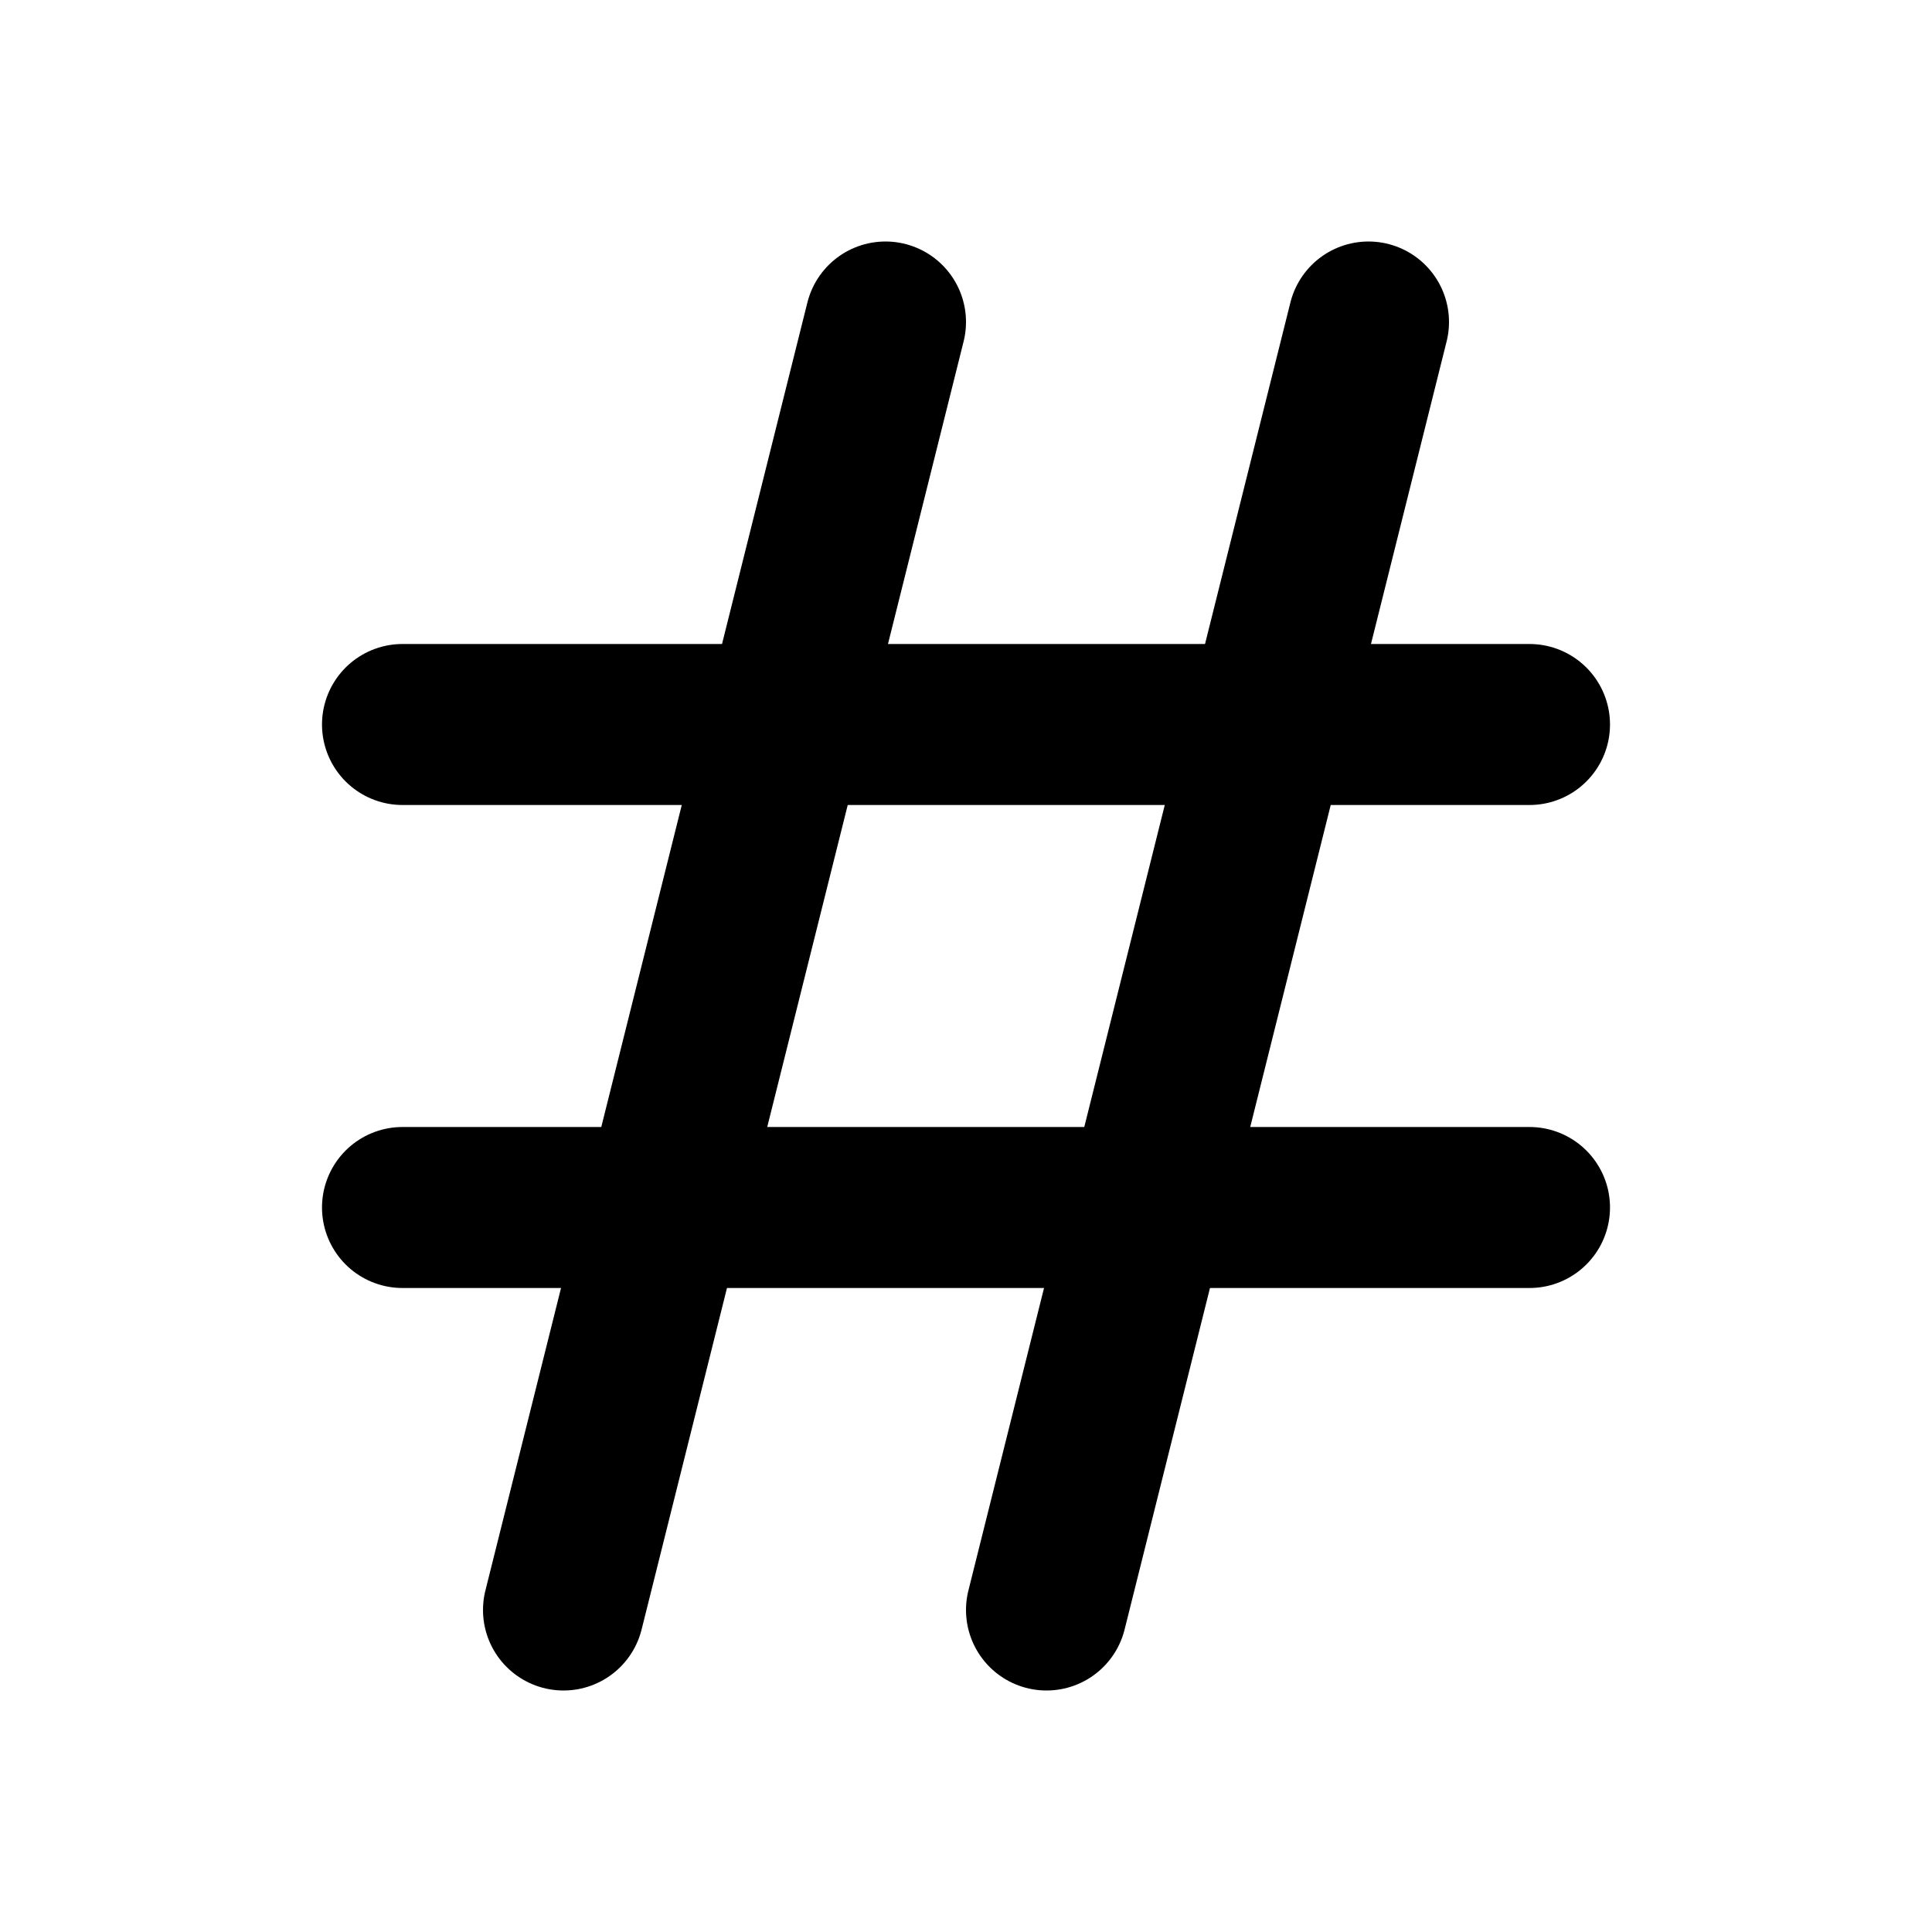
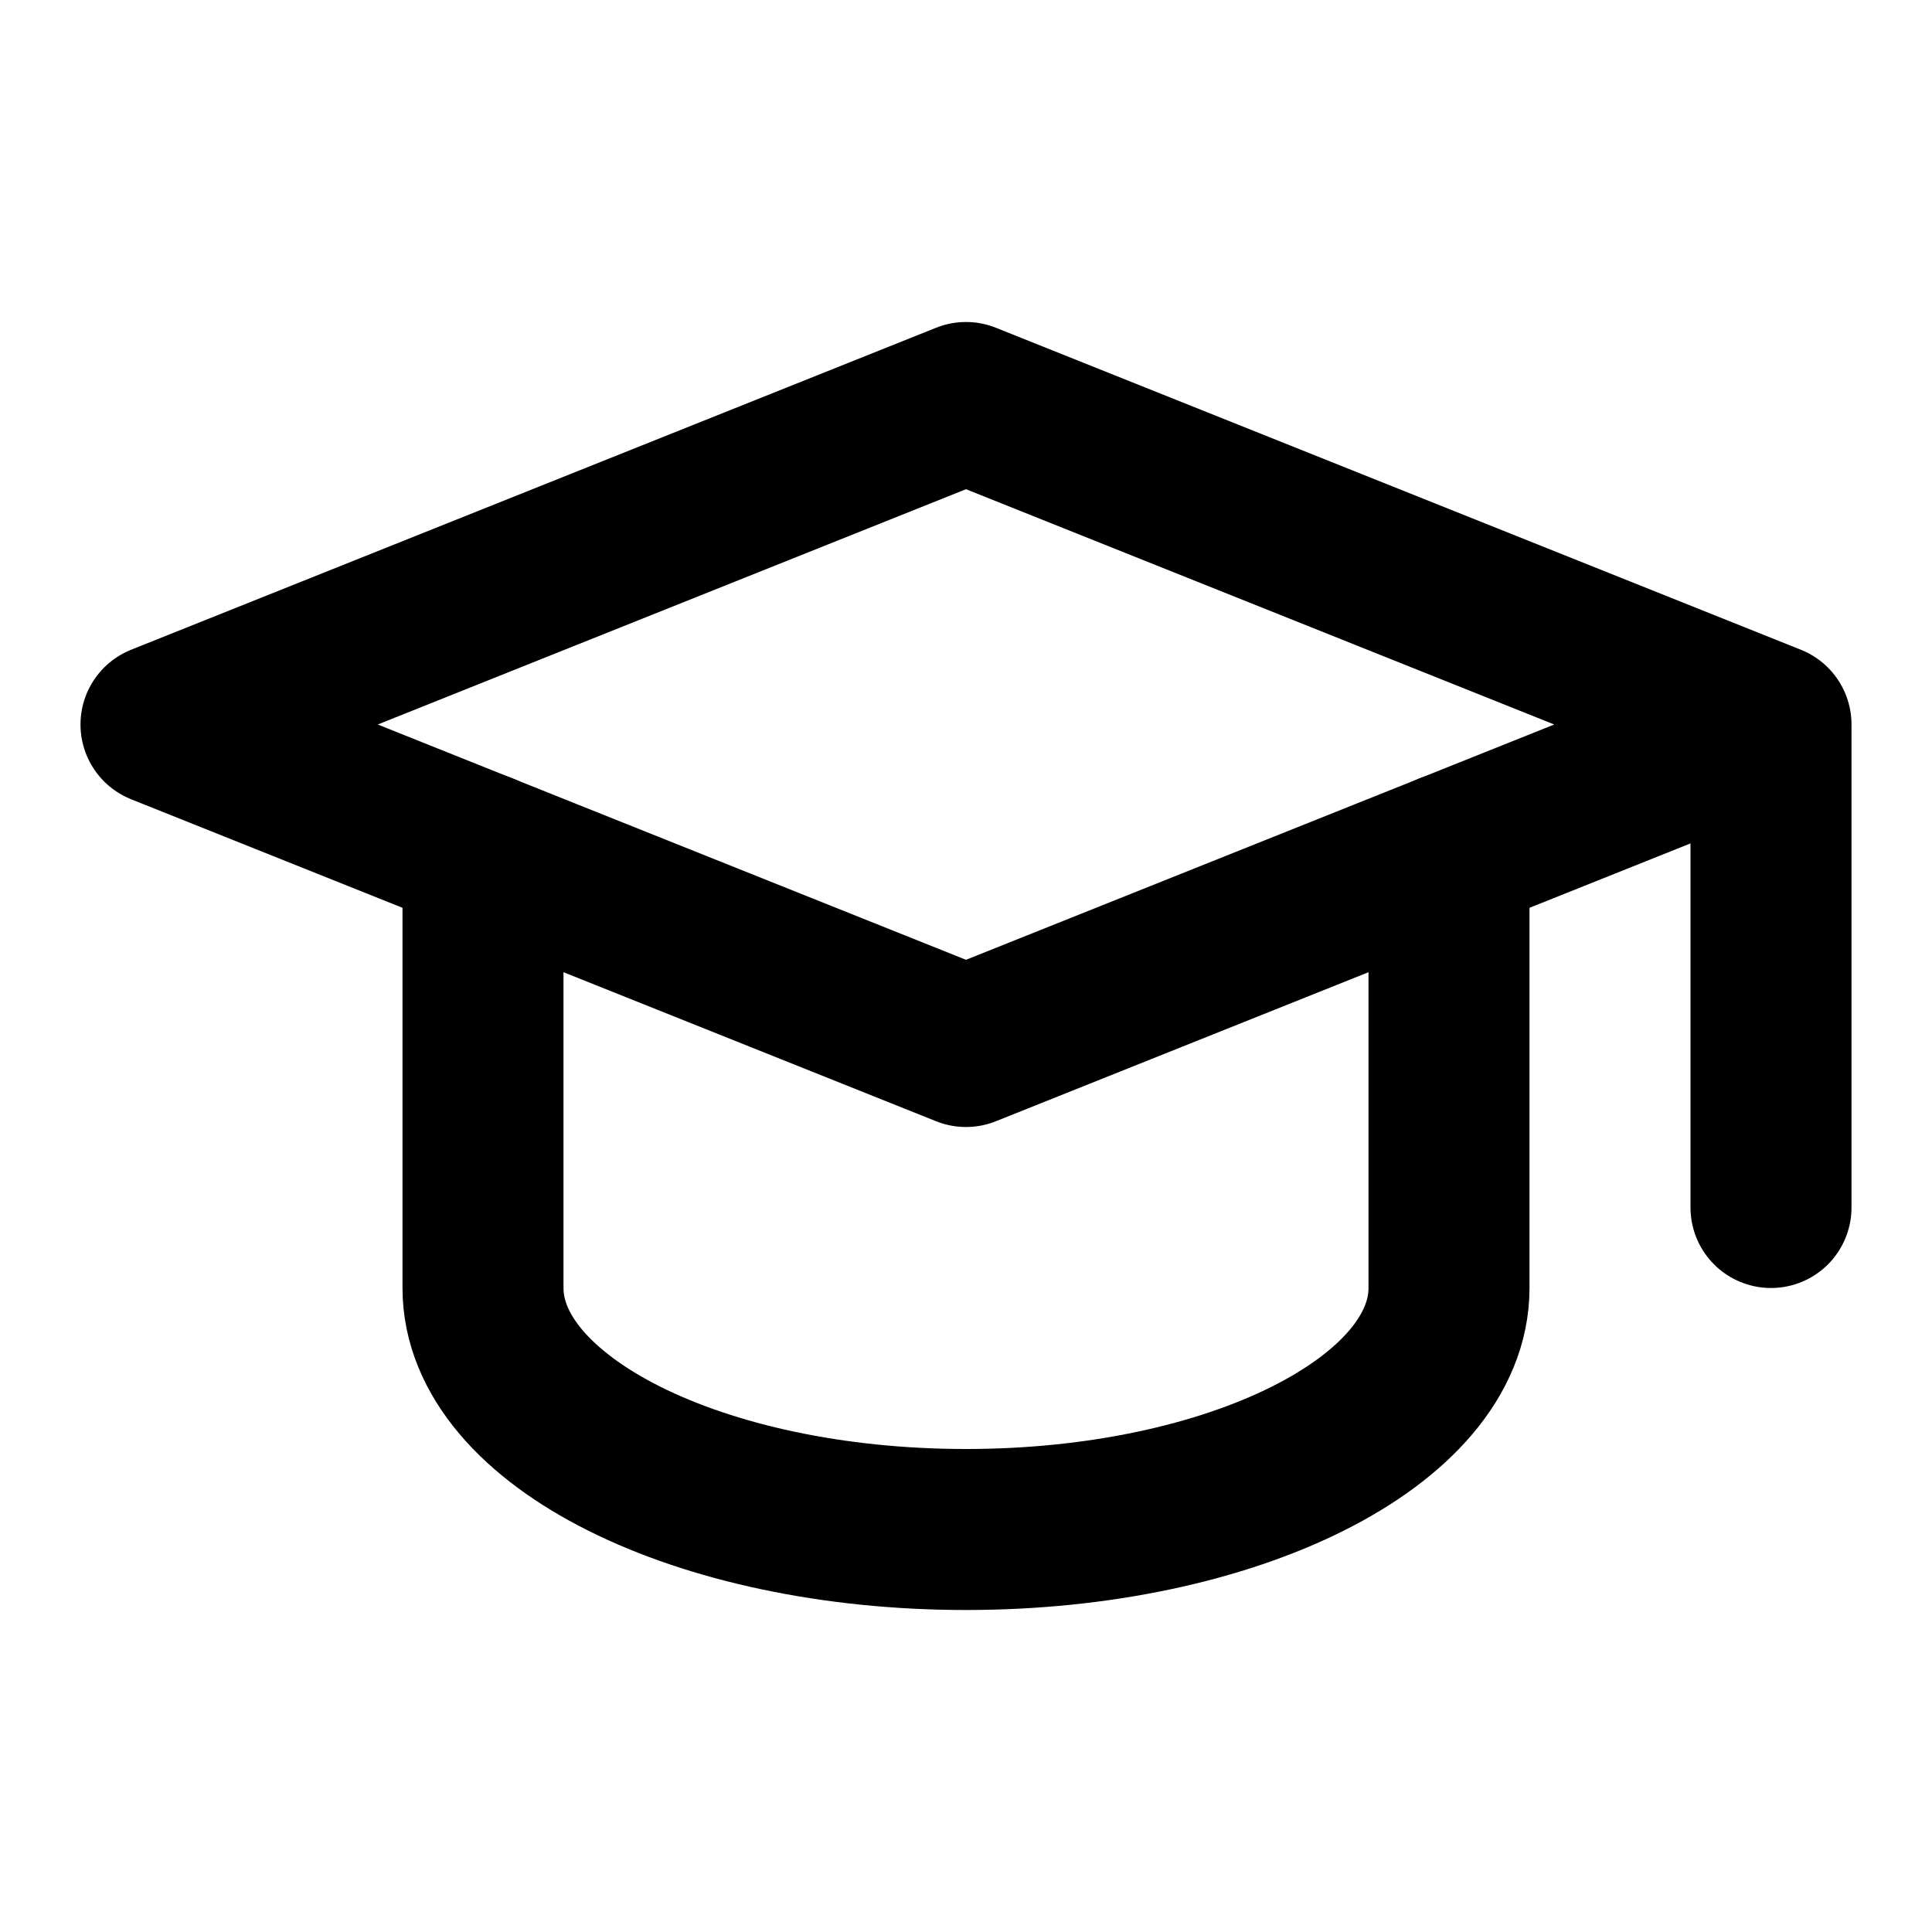
- <svg xmlns="http://www.w3.org/2000/svg" class="icon icon-tabler icon-tabler-hash" width="24" height="24" viewBox="0 0 24 24" stroke-width="2" stroke="currentColor" fill="none" stroke-linecap="round" stroke-linejoin="round">
-   <path stroke="none" d="M0 0h24v24H0z" />
-   <line x1="5" y1="9" x2="19" y2="9" />
-   <line x1="5" y1="15" x2="19" y2="15" />
-   <line x1="11" y1="4" x2="7" y2="20" />
-   <line x1="17" y1="4" x2="13" y2="20" />
+ <svg xmlns="http://www.w3.org/2000/svg" width="24" height="24" viewBox="0 0 24 24" fill="none" stroke="currentColor" stroke-width="2" stroke-linecap="round" stroke-linejoin="round" class="icon icon-tabler icons-tabler-outline icon-tabler-school">
+   <path stroke="none" d="M0 0h24v24H0z" fill="none" />
+   <path d="M22 9l-10 -4l-10 4l10 4l10 -4v6" />
+   <path d="M6 10.6v5.4a6 3 0 0 0 12 0v-5.4" />
</svg>
